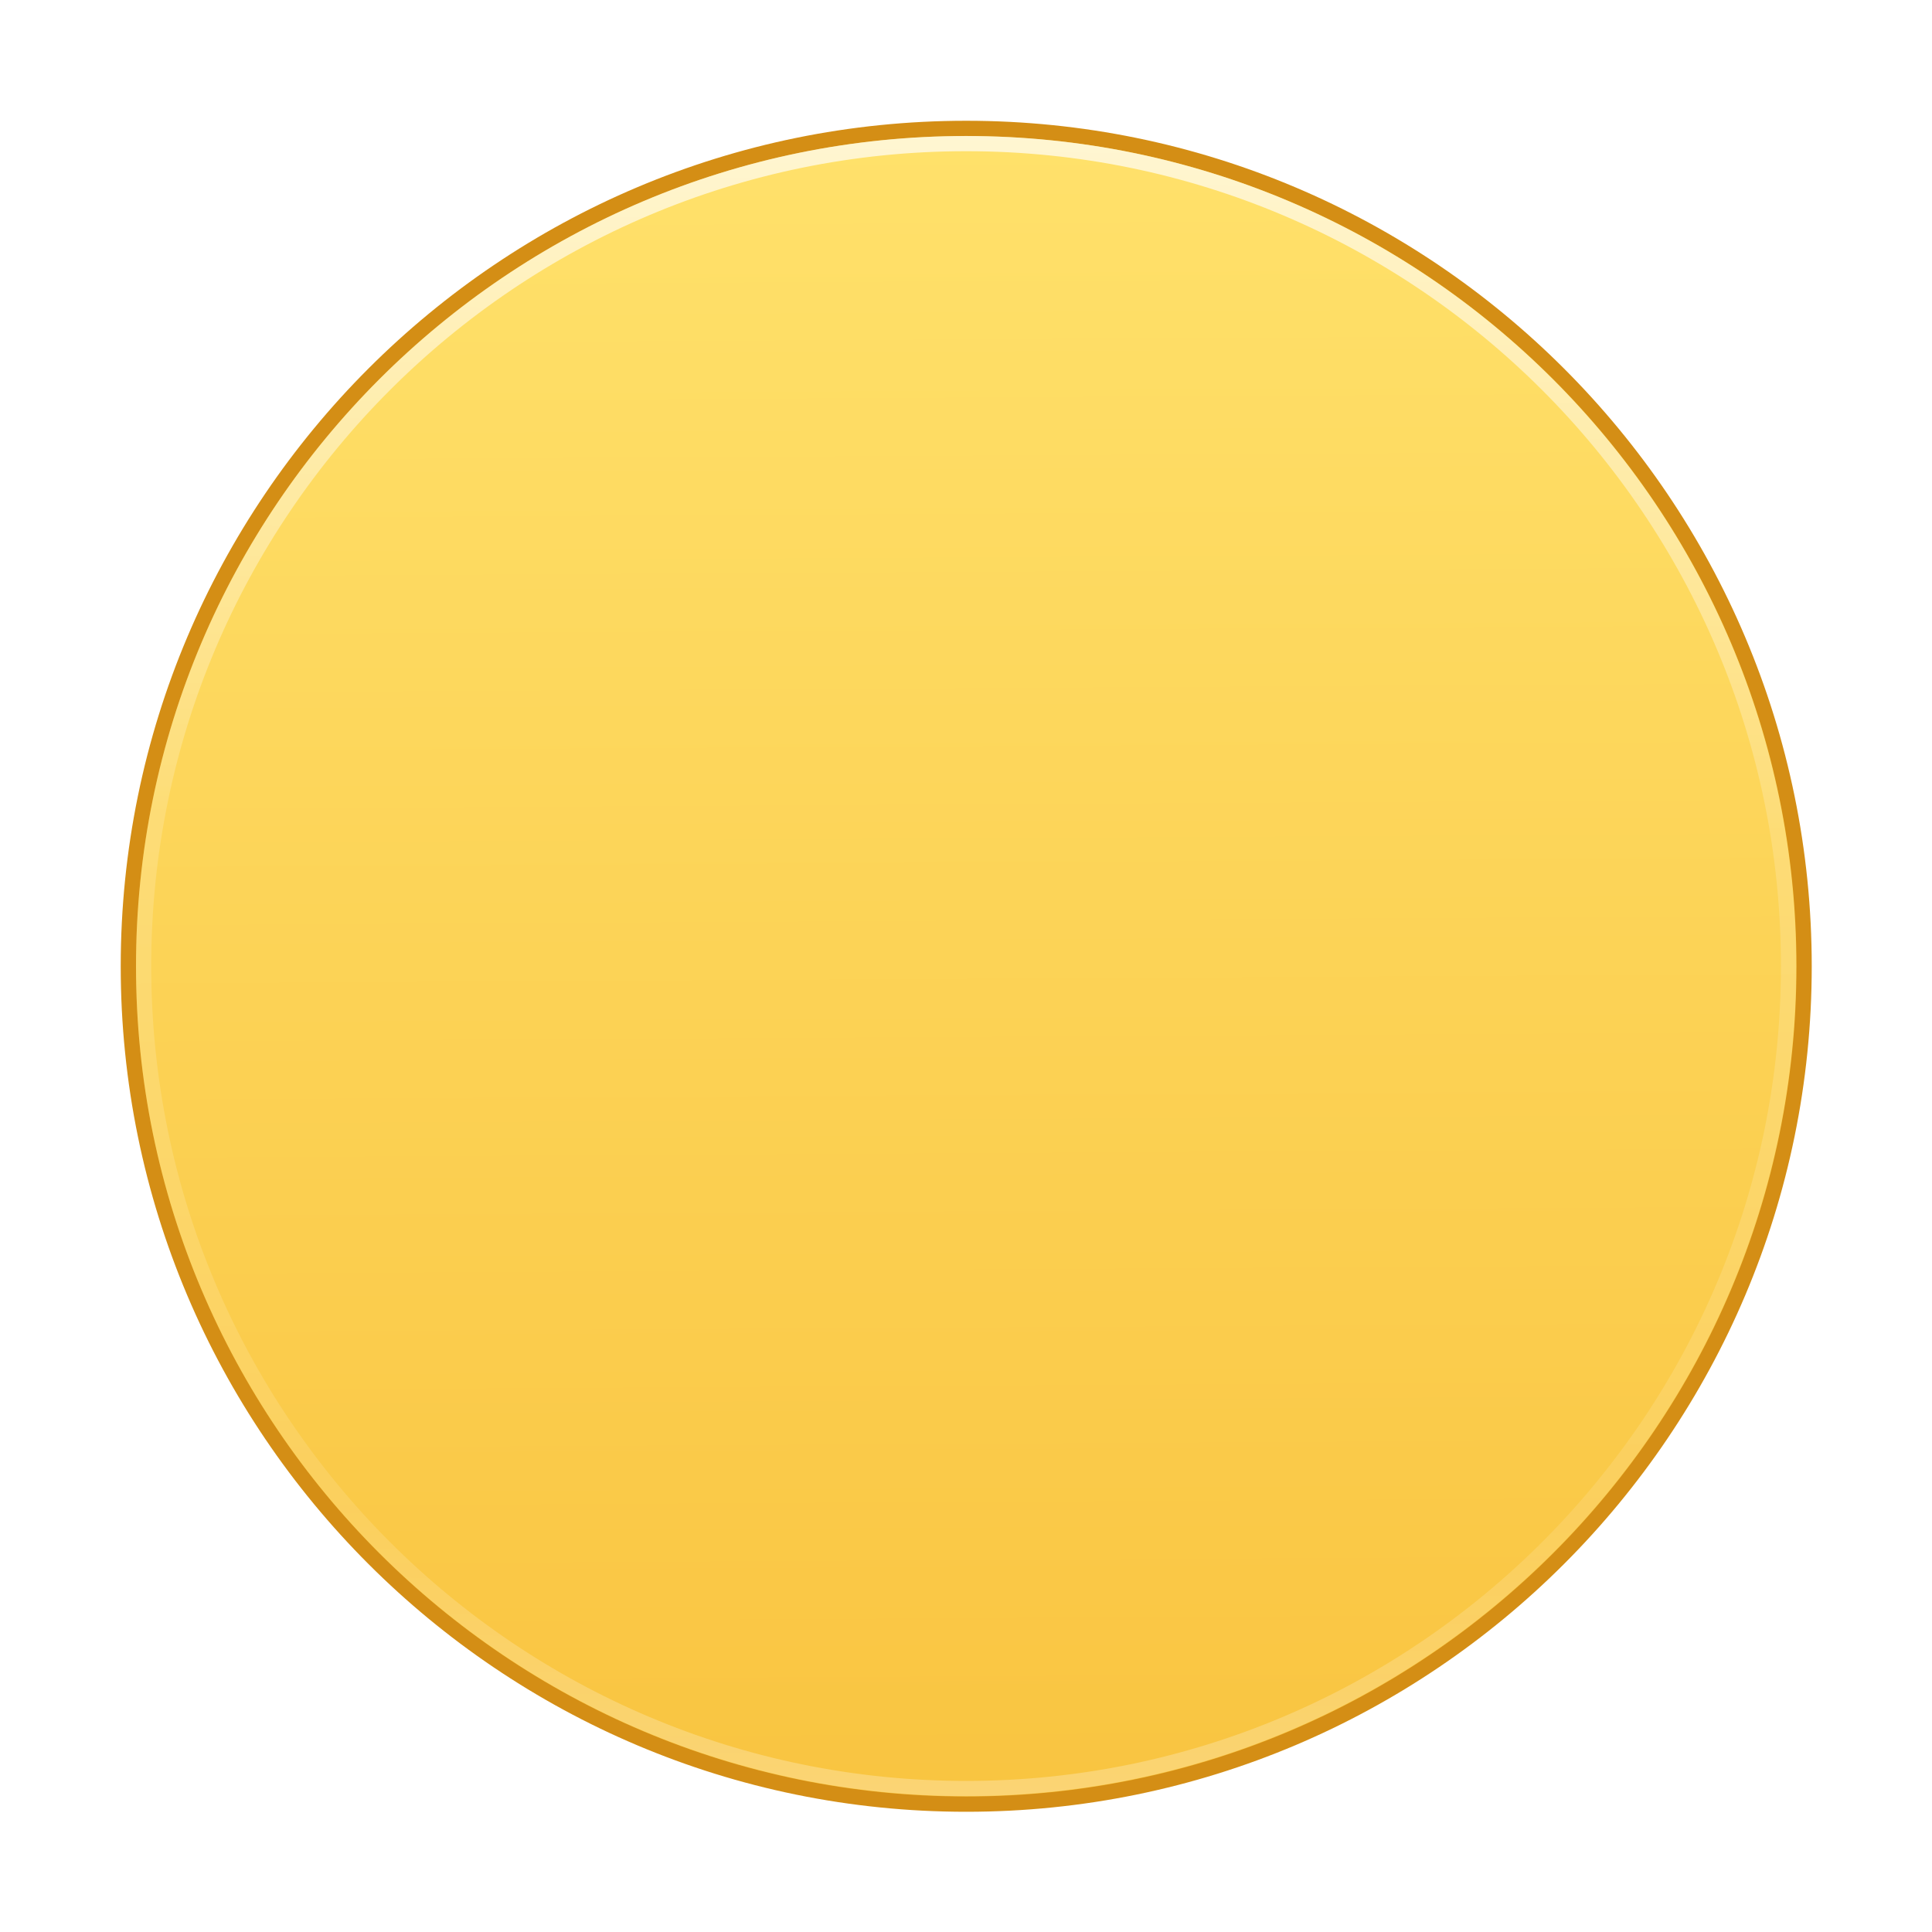
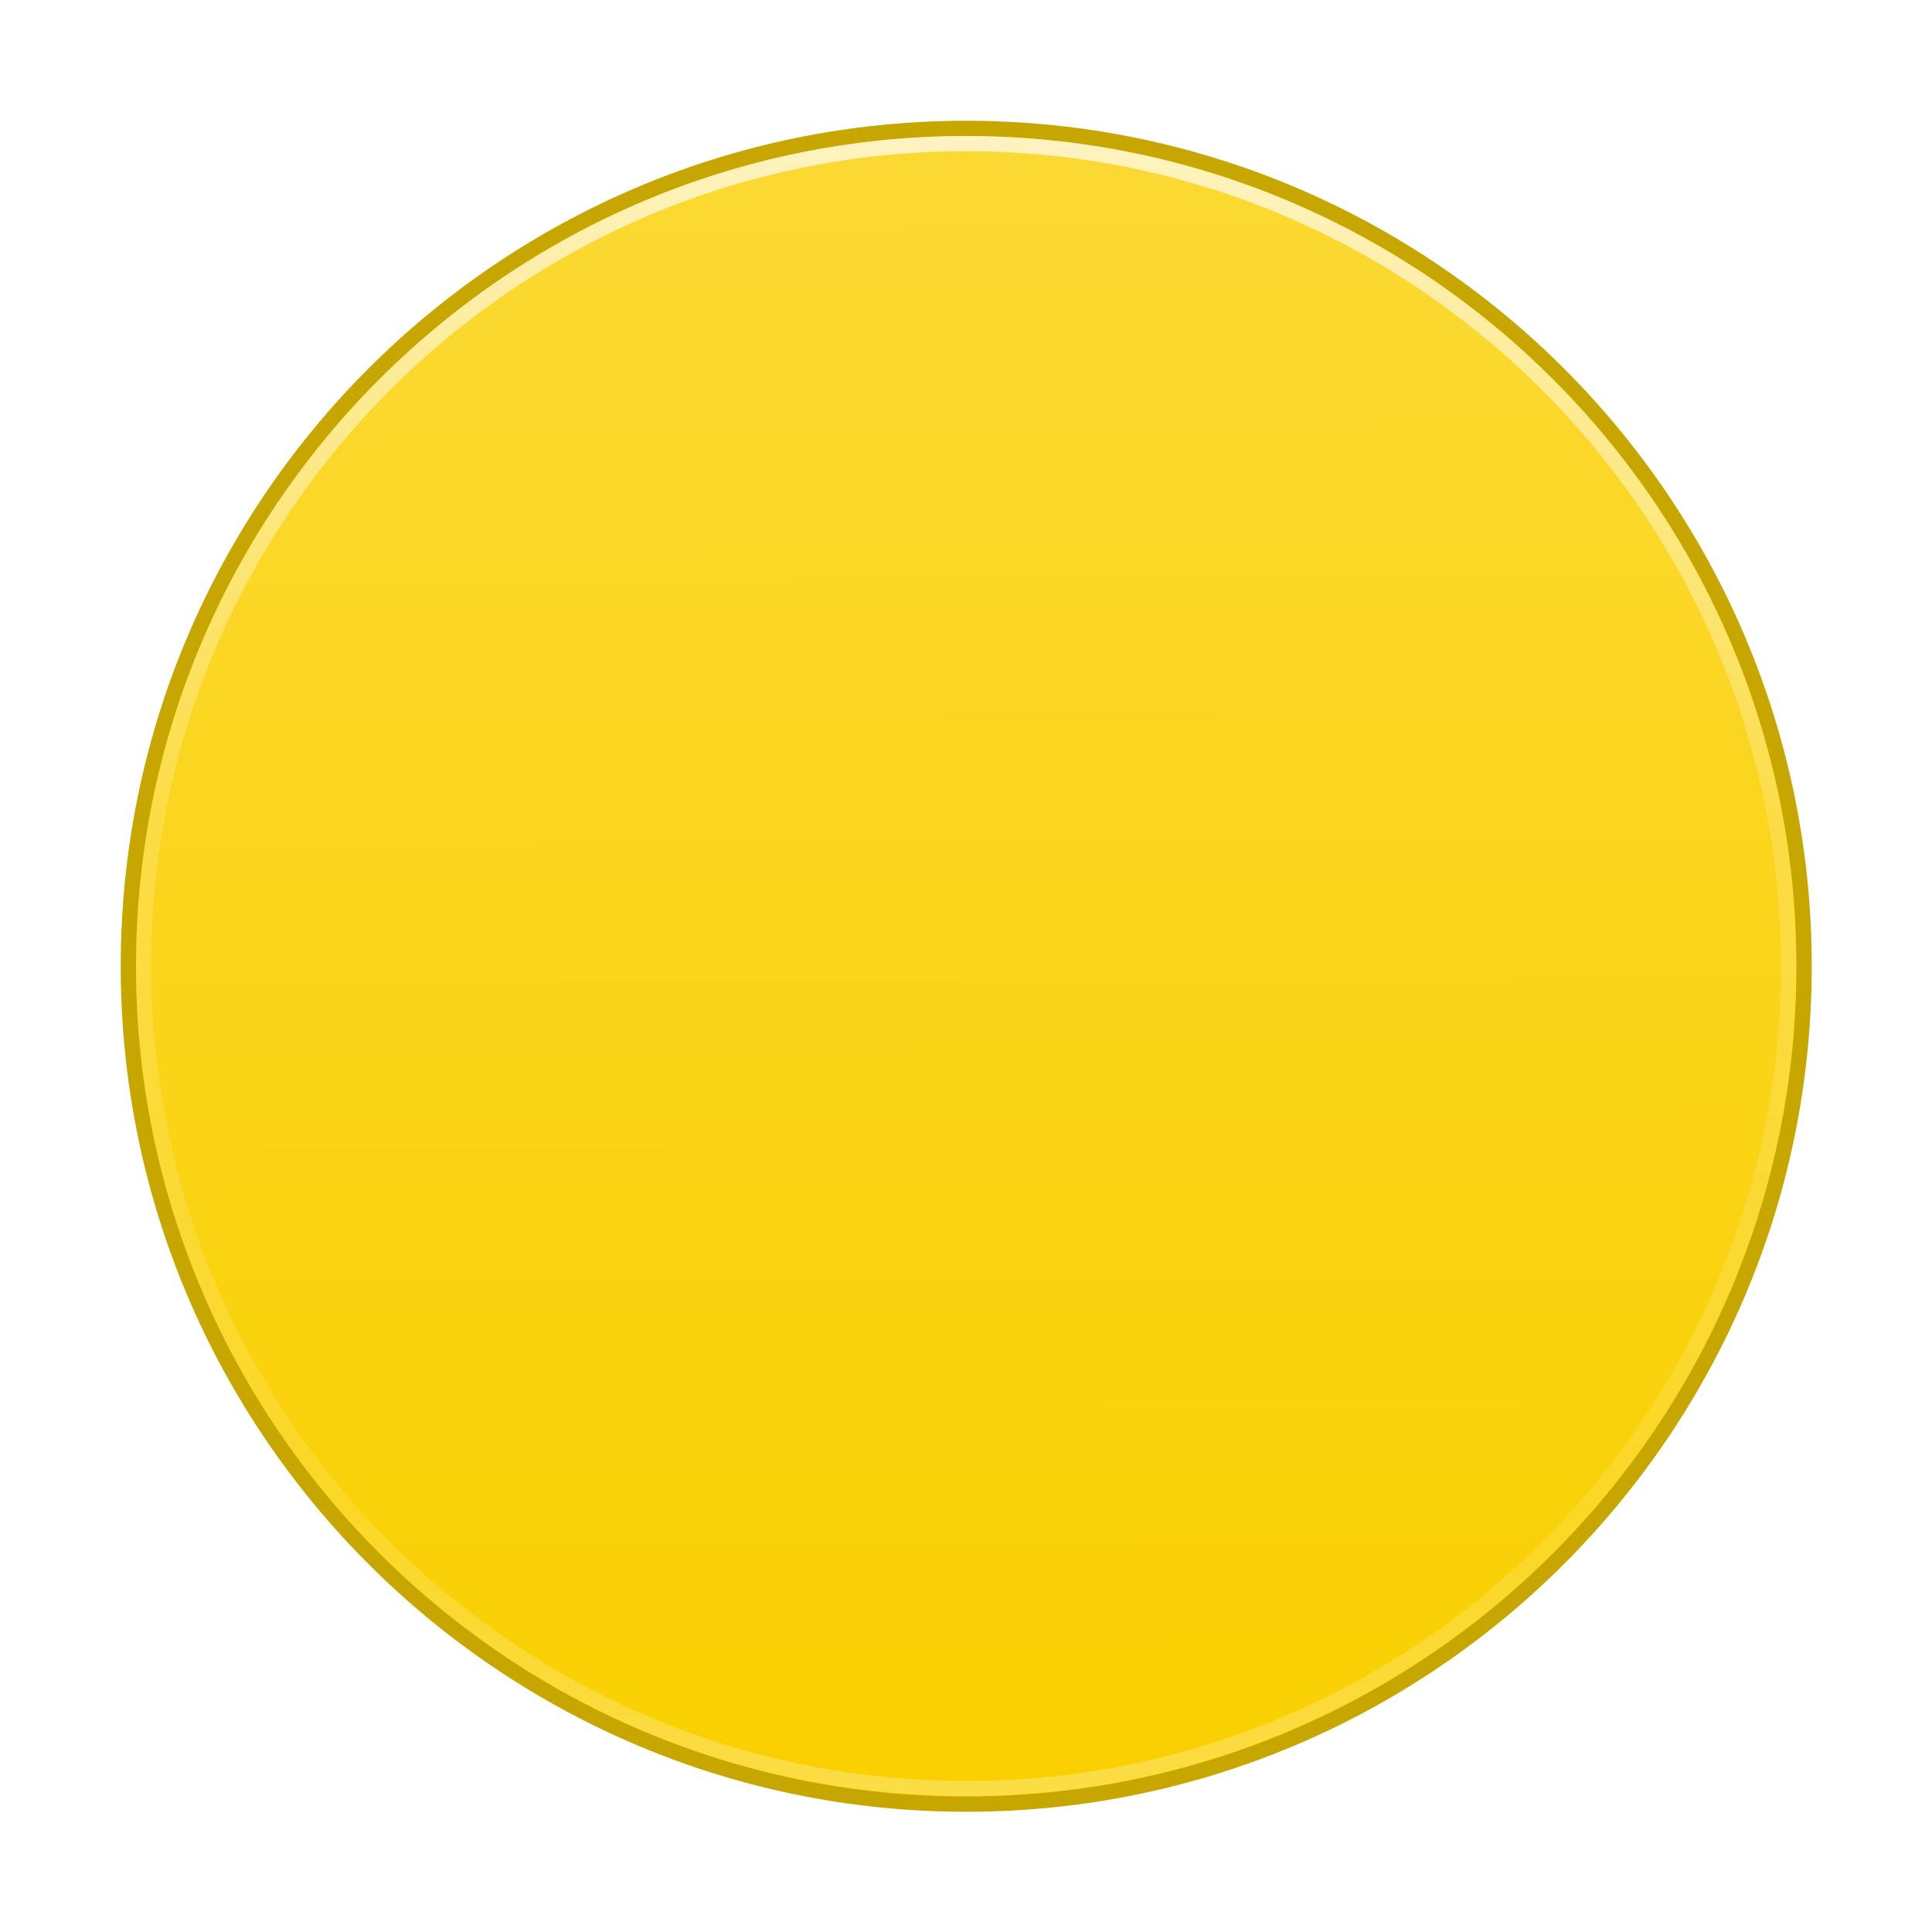
<svg xmlns="http://www.w3.org/2000/svg" xmlns:xlink="http://www.w3.org/1999/xlink" width="16" height="16" viewBox="0 0 4.233 4.233" version="1.1" id="svg8">
  <defs id="defs2">
    <linearGradient id="linearGradient1201">
-       <stop style="stop-color:#f9c440;stop-opacity:1" offset="0" id="stop1197" />
-       <stop style="stop-color:#ffe16b;stop-opacity:1" offset="1" id="stop1199" />
+       <stop style="stop-color:#fad000;stop-opacity:1" offset="0" id="stop1197" />
+       <stop style="stop-color:#fbd933;stop-opacity:1" offset="1" id="stop1199" />
    </linearGradient>
    <linearGradient id="linearGradient4011">
      <stop offset="0" style="stop-color:#ffffff;stop-opacity:1" id="stop4013" />
      <stop offset="0.508" style="stop-color:#ffffff;stop-opacity:0.235" id="stop4015" />
      <stop offset="0.835" style="stop-color:#ffffff;stop-opacity:0.157" id="stop4017" />
      <stop offset="1" style="stop-color:#ffffff;stop-opacity:0.392" id="stop4019" />
    </linearGradient>
    <radialGradient r="62.769" fy="186.171" fx="99.157" cy="186.171" cx="99.157" gradientTransform="matrix(0.181753,0,0,0.05678406,24.21739,293.2658)" gradientUnits="userSpaceOnUse" id="radialGradient3163" xlink:href="#linearGradient3820-7-2-8-6" />
    <linearGradient id="linearGradient3820-7-2-8-6">
      <stop offset="0" style="stop-color:#3d3d3d;stop-opacity:1" id="stop3822-2-6-5-0" />
      <stop offset="0.5" style="stop-color:#686868;stop-opacity:0.498" id="stop3864-8-7-4-1" />
      <stop offset="1" style="stop-color:#686868;stop-opacity:0" id="stop3824-1-2-6-7" />
    </linearGradient>
    <linearGradient x1="71.204" y1="6.238" x2="71.204" y2="44.341" id="linearGradient12398-3" xlink:href="#linearGradient4011" gradientUnits="userSpaceOnUse" gradientTransform="matrix(0.09725237,0,0,0.09725237,-4.859587,292.4175)" />
    <linearGradient x1="2035.165" y1="3208.074" x2="2035.165" y2="3241.997" id="linearGradient11527-6-5" xlink:href="#linearGradient947-2" gradientUnits="userSpaceOnUse" gradientTransform="matrix(0.1406041,0,0,0.1051151,-284.5496,-44.06624)" />
    <linearGradient id="linearGradient947-2">
      <stop offset="0" style="stop-color:#ef6464;stop-opacity:1" id="stop943-7" />
      <stop offset="1" style="stop-color:#ed5353;stop-opacity:1" id="stop945-0" />
    </linearGradient>
    <linearGradient id="linearGradient944">
      <stop id="stop940" offset="0" style="stop-color:#f6234b;stop-opacity:1" />
      <stop id="stop942" offset="1" style="stop-color:#fe123e;stop-opacity:1" />
    </linearGradient>
    <linearGradient x1="81.37" y1="-161.75" x2="81.37" gradientUnits="userSpaceOnUse" y2="-229.75" id="g-9" gradientTransform="matrix(1.25,0,0,-1.25,-95.37005,-59.90879)">
      <stop id="stop2725" offset="0" stop-color="#60d36b" />
      <stop id="stop2727" offset="1" stop-color="#27b43d" />
    </linearGradient>
    <radialGradient r="20" gradientTransform="matrix(0,16,-13.75,-5.5063e-6,178.58,274.47)" cx="-19.78" cy="8.26" gradientUnits="userSpaceOnUse" fx="-22.446" id="asc">
      <stop id="stop2" offset="0" stop-color="#ffcd7d" />
      <stop id="stop4" offset=".262" stop-color="#fc8f36" />
      <stop id="stop6" offset=".705" stop-color="#e23a0e" />
      <stop id="stop8" offset="1" stop-color="#ac441f" />
    </radialGradient>
    <radialGradient r="62.769" gradientTransform="matrix(0.190552,0,0,0.05953425,13.28934,288.6385)" cx="99.157" cy="186.17" gradientUnits="userSpaceOnUse" id="a">
      <stop id="stop11" offset="0" stop-color="#3d3d3d" />
      <stop id="stop13" offset=".5" stop-opacity=".498" stop-color="#686868" />
      <stop id="stop15" offset="1" stop-opacity="0" stop-color="#686868" />
    </radialGradient>
    <linearGradient x1="64.775" y1="-49.85" gradientTransform="translate(-2.033506,73.29972)" x2="64.034" gradientUnits="userSpaceOnUse" y2="53.699" id="d">
      <stop id="stop18" offset="0" stop-color="#fff" />
      <stop id="stop20" offset=".408" stop-opacity=".235" stop-color="#fff" />
      <stop id="stop22" offset=".841" stop-opacity=".157" stop-color="#fff" />
      <stop id="stop24" offset="1" stop-opacity=".392" stop-color="#fff" />
    </linearGradient>
    <linearGradient gradientTransform="translate(0,64)" x1="70" y1="-33.37" x2="70" gradientUnits="userSpaceOnUse" y2="34" id="c">
      <stop id="stop27" offset="0" stop-color="#fff5ef" />
      <stop id="stop29" offset="1" stop-color="#fef8dd" />
    </linearGradient>
    <radialGradient id="a-3" gradientUnits="userSpaceOnUse" cy="4.342" cx="32" gradientTransform="matrix(0 1.3006 -1.3006 0 94.036 165.84)" r="27.5">
      <stop stop-color="#fafafa" offset="0" id="stop2380" />
      <stop stop-color="#e1e1e1" offset="1" id="stop2382" />
    </radialGradient>
    <radialGradient id="radialGradient12065" xlink:href="#a-3" gradientUnits="userSpaceOnUse" cy="-9.084" cx="27.484" gradientTransform="matrix(3.8645 .00040547 1.7084e-7 3.8688 -78.822 93.571)" r="55.725" />
    <radialGradient id="d-6" xlink:href="#a-3" gradientUnits="userSpaceOnUse" cy="-47.109" cx="27.391" gradientTransform="matrix(2.9895,0.0078878,-0.0073208,2.7757,-54.839,83.435)" r="55.725" />
    <linearGradient id="f" y2="-237.35" gradientUnits="userSpaceOnUse" x2="81.37" gradientTransform="matrix(1.617,0,0,1.617,-248.4042,149.0079)" y1="-154.15" x1="81.37">
      <stop stop-color="#fff" offset="0" id="stop2392" />
      <stop stop-color="#fff" stop-opacity=".235" offset=".424" id="stop2394" />
      <stop stop-color="#fff" stop-opacity=".157" offset=".821" id="stop2396" />
      <stop stop-color="#fff" stop-opacity=".392" offset="1" id="stop2398" />
    </linearGradient>
    <linearGradient id="e" y2="-154.15" gradientUnits="userSpaceOnUse" x2="81.37" gradientTransform="matrix(0.8075,0,0,-0.8337375,-10.9317,-339.8921)" y1="-237.35" x1="81.37">
      <stop stop-opacity=".322" offset="0" id="stop2401" />
      <stop stop-opacity=".278" offset="1" id="stop2403" />
    </linearGradient>
    <radialGradient id="c-7" xlink:href="#a-3" gradientUnits="userSpaceOnUse" cy="-154.17" cx="81.37" gradientTransform="matrix(2.391375,-1.257125e-8,-1.29325e-8,-2.46025,-277.1967,-275.267)" r="42.272" />
    <radialGradient id="b" gradientUnits="userSpaceOnUse" cy="186.17" cx="99.157" gradientTransform="matrix(0.6869375,0,0,0.2146125,-151.1279,158.1079)" r="62.769">
      <stop stop-color="#3d3d3d" offset="0" id="stop2407" />
      <stop stop-color="#686868" stop-opacity=".498" offset=".5" id="stop2409" />
      <stop stop-color="#686868" stop-opacity="0" offset="1" id="stop2411" />
    </radialGradient>
    <radialGradient id="b-1" fx="-9.205" gradientUnits="userSpaceOnUse" cy="8.26" cx="6.563" gradientTransform="matrix(-1.1206e-7 3.75 -4.25 -2.503e-7 100.11 -25.612)" r="20">
      <stop stop-color="#b1e198" offset="0" id="stop2638" />
      <stop stop-color="#71c586" offset=".308" id="stop2640" />
      <stop stop-color="#04a171" offset=".654" id="stop2642" />
      <stop stop-color="#108562" offset="1" id="stop2644" />
    </radialGradient>
    <radialGradient id="a-2" gradientUnits="userSpaceOnUse" cy="186.17" cx="99.157" gradientTransform="matrix(1 0 0 .16667 0 155.14)" r="62.769">
      <stop stop-color="#3d3d3d" offset="0" id="stop2647" />
      <stop stop-color="#686868" stop-opacity=".498" offset=".5" id="stop2649" />
      <stop stop-color="#686868" stop-opacity="0" offset="1" id="stop2651" />
    </radialGradient>
    <linearGradient id="d-7" y2="53.699" gradientUnits="userSpaceOnUse" x2="64.034" gradientTransform="translate(-746.2701,-29.52858)" y1="-49.85" x1="64.775">
      <stop stop-color="#fff" offset="0" id="stop2654" />
      <stop stop-color="#fff" stop-opacity=".235" offset=".408" id="stop2656" />
      <stop stop-color="#fff" stop-opacity=".157" offset=".841" id="stop2658" />
      <stop stop-color="#fff" stop-opacity=".392" offset="1" id="stop2660" />
    </linearGradient>
    <linearGradient id="c-0" y2="39" gradientUnits="userSpaceOnUse" x2="65" y1="-36" x1="65">
      <stop stop-color="#fff" offset="0" id="stop2663" />
      <stop stop-color="#cee7dd" offset="1" id="stop2665" />
    </linearGradient>
    <linearGradient id="linearGradient4246">
      <stop id="stop4248" style="stop-color:#ffffff;stop-opacity:1" offset="0" />
      <stop id="stop4250" style="stop-color:#ffffff;stop-opacity:0.235" offset="0.235" />
      <stop id="stop4252" style="stop-color:#ffffff;stop-opacity:0.157" offset="0.764" />
      <stop id="stop4254" style="stop-color:#ffffff;stop-opacity:0.392" offset="1" />
    </linearGradient>
    <linearGradient id="linearGradient3242-7-3-8-9-0-2">
      <stop id="stop3244-5-8-5-3-4-4" style="stop-color:#eef87e;stop-opacity:1" offset="0" />
      <stop id="stop3246-9-5-1-2-5-3" style="stop-color:#cde34f;stop-opacity:1" offset="0.262" />
      <stop id="stop3248-7-2-0-84-2-0" style="stop-color:#93b723;stop-opacity:1" offset="0.661" />
      <stop id="stop3250-8-2-8-3-3-4" style="stop-color:#5a7e0d;stop-opacity:1" offset="1" />
    </linearGradient>
    <radialGradient cx="299.448" cy="-290.592" r="17.153" fx="297.45" fy="-289.913" id="XMLID_2_-8" gradientUnits="userSpaceOnUse" gradientTransform="matrix(0.8232,0.2312,0.2703,-0.9626,-96.2274,-315.3433)">
      <stop id="stop228-2" style="stop-color:#000000;stop-opacity:1" offset="0" />
      <stop id="stop230-7" style="stop-color:#000000;stop-opacity:0" offset="1" />
    </radialGradient>
    <linearGradient id="linearGradient2867-449-88-871-390-598-476-591-434-148-57-177-3-8-6">
      <stop id="stop3750-8-9-0" style="stop-color:#a4a4a4;stop-opacity:1;" offset="0" />
      <stop id="stop3752-3-2-8" style="stop-color:#969696;stop-opacity:1;" offset="0.262" />
      <stop id="stop3754-7-2-7" style="stop-color:#8e8e8e;stop-opacity:1;" offset="0.705" />
      <stop id="stop3756-9-3-6" style="stop-color:#666666;stop-opacity:1;" offset="1" />
    </linearGradient>
    <linearGradient x1="71.204" y1="6.895" x2="71.204" y2="44.009" id="linearGradient5267" xlink:href="#linearGradient4246" gradientUnits="userSpaceOnUse" gradientTransform="matrix(2.756756,0,0,2.756756,-133.2519,-67.90556)" />
    <radialGradient cx="18.164" cy="8.45" r="20" fx="8.895" fy="8.599" id="radialGradient5270" xlink:href="#linearGradient3242-7-3-8-9-0-2" gradientUnits="userSpaceOnUse" gradientTransform="matrix(0,3.502786,-3.309041,-4.0448548e-8,92.4591,-62.01536)" />
    <linearGradient x1="-1085.959" y1="539.41" x2="-474.685" y2="375.619" id="linearGradient5275" xlink:href="#XMLID_2_-8" gradientUnits="userSpaceOnUse" gradientTransform="matrix(0.1779603,0,0,0.1495412,216.7126,-67.15218)" />
    <radialGradient cx="15.645" cy="8.45" r="20" fx="-0.123" fy="8.45" id="radialGradient5279" xlink:href="#linearGradient2867-449-88-871-390-598-476-591-434-148-57-177-3-8" gradientUnits="userSpaceOnUse" gradientTransform="matrix(-1.7030133e-7,2.798635,-2.636719,-1.9276587e-7,86.77997,-49.34197)" />
    <radialGradient cx="99.157" cy="186.171" r="62.769" fx="99.157" fy="186.171" id="radialGradient5282" xlink:href="#linearGradient3820-7-2-8-6" gradientUnits="userSpaceOnUse" gradientTransform="matrix(1,0,0,0.1666667,0,155.1422)" />
    <radialGradient cx="99.157" cy="186.171" r="62.769" fx="99.157" fy="186.171" id="radialGradient5015" xlink:href="#linearGradient3820-7-2-8-6" gradientUnits="userSpaceOnUse" gradientTransform="matrix(1,0,0,0.1666667,0,155.1422)" />
    <radialGradient cx="15.645" cy="8.45" r="20" fx="-0.223" fy="8.45" id="radialGradient5007" xlink:href="#linearGradient2867-449-88-871-390-598-476-591-434-148-57-177-3-8" gradientUnits="userSpaceOnUse" gradientTransform="matrix(-9.6613255e-8,1.587687,-1.495831,-1.0935756e-7,44.6396,2.874339)" />
    <linearGradient id="linearGradient2867-449-88-871-390-598-476-591-434-148-57-177-3-8">
      <stop id="stop3750-8-9" style="stop-color:#8de53e;stop-opacity:1;" offset="0" />
      <stop id="stop3752-3-2" style="stop-color:#95de55;stop-opacity:1;" offset="0.262" />
      <stop id="stop3754-7-2" style="stop-color:#82de31;stop-opacity:1;" offset="0.705" />
      <stop id="stop3756-9-3" style="stop-color:#60cc00;stop-opacity:1;" offset="1" />
    </linearGradient>
    <linearGradient xlink:href="#linearGradient4806" id="linearGradient3796" x1="31.972" y1="3.884" x2="31.972" y2="61.89" gradientUnits="userSpaceOnUse" />
    <linearGradient id="linearGradient4806">
      <stop id="stop4808" style="stop-color:#ffffff;stop-opacity:1" offset="0" />
      <stop id="stop4810" style="stop-color:#ffffff;stop-opacity:0.235" offset="0.424" />
      <stop id="stop4812" style="stop-color:#ffffff;stop-opacity:0.157" offset="0.821" />
      <stop id="stop4814" style="stop-color:#ffffff;stop-opacity:0.392" offset="1" />
    </linearGradient>
    <radialGradient id="b-6" fx="-22.446" gradientUnits="userSpaceOnUse" cy="8.26" cx="-19.78" gradientTransform="matrix(0,16,-13.75,-5.5063e-6,27.38492,278.5399)" r="20">
      <stop stop-color="#ffcd7d" offset="0" id="stop1131" />
      <stop stop-color="#fc8f36" offset=".262" id="stop1133" />
      <stop stop-color="#e23a0e" offset=".705" id="stop1135" />
      <stop stop-color="#ac441f" offset="1" id="stop1137" />
    </radialGradient>
    <radialGradient id="a-7" gradientUnits="userSpaceOnUse" cy="186.17" cx="99.157" gradientTransform="matrix(0.68694,0,0,0.214621,-750.2918,-24.4548)" r="62.769">
      <stop stop-color="#3d3d3d" offset="0" id="stop1140" />
      <stop stop-color="#686868" stop-opacity=".498" offset=".5" id="stop1142" />
      <stop stop-color="#686868" stop-opacity="0" offset="1" id="stop1144" />
    </radialGradient>
    <linearGradient gradientTransform="translate(-659.5751,52.11802)" id="c-3" y2="34" gradientUnits="userSpaceOnUse" x2="70" y1="-33.37" x1="70">
      <stop stop-color="#fff5ef" offset="0" id="stop1156" />
      <stop stop-color="#fef8dd" offset="1" id="stop1158" />
    </linearGradient>
    <linearGradient gradientTransform="matrix(0.4335088,0,0,0.4362105,-38.08974,273.2808)" gradientUnits="userSpaceOnUse" xlink:href="#linearGradient5803" id="linearGradient5228-5" y2="54.78" x2="167.983" y1="8.508" x1="167.983" />
    <linearGradient id="linearGradient5803">
      <stop offset="0" style="stop-color:#fff5ef;stop-opacity:1" id="stop5805" />
      <stop offset="1" style="stop-color:#fef8dd;stop-opacity:1" id="stop5807" />
    </linearGradient>
    <linearGradient gradientUnits="userSpaceOnUse" y2="7.702" x2="63.725" y1="118.398" x1="64.346" id="linearGradient946" xlink:href="#linearGradient944" />
    <clipPath id="clipPath983" clipPathUnits="userSpaceOnUse">
      <path id="path985" d="m 63.725,7.702 c -30.081,0 -54.517,24.436 -54.517,54.517 0,30.081 24.436,54.517 54.517,54.517 30.081,0 54.517,-24.436 54.517,-54.517 0,-30.081 -24.436,-54.517 -54.517,-54.517 z" style="color:#000000;opacity:1;fill:url(#linearGradient946);fill-opacity:1;stroke:none;stroke-width:1.048;stroke-opacity:1" />
    </clipPath>
    <linearGradient gradientUnits="userSpaceOnUse" y2="119.108" x2="64.296" y1="3.737" x1="66.219" id="linearGradient995" xlink:href="#linearGradient4806" />
    <linearGradient xlink:href="#linearGradient1201" id="linearGradient1178" gradientUnits="userSpaceOnUse" x1="64.346" y1="118.398" x2="63.725" y2="7.702" gradientTransform="matrix(0.03336038,0,0,0.03336038,-0.00922429,292.8079)" />
  </defs>
  <g id="layer1" transform="translate(0,-292.7669)">
    <g id="layer1-5" style="display:none" transform="matrix(0.2645833,0,0,0.2645833,15.43617,271.4618)">
      <rect style="opacity:1;fill:#bdbdbd;fill-opacity:1;stroke:none;stroke-width:2.513;stroke-linecap:round;stroke-linejoin:round;stroke-miterlimit:4;stroke-dasharray:none;stroke-opacity:1" id="rect934" width="128" height="128" x="0" y="0" />
    </g>
-     <path id="path961" d="m 2.117,293.065 c -1.004,0 -1.819,0.815 -1.819,1.819 0,1.004 0.815,1.819 1.819,1.819 1.004,0 1.819,-0.815 1.819,-1.819 0,-1.004 -0.815,-1.819 -1.819,-1.819 z" style="color:#000000;opacity:1;fill:none;fill-opacity:1;stroke:#d48e15;stroke-width:0.067;stroke-miterlimit:4;stroke-dasharray:none;stroke-opacity:1" />
+     <path id="path961" d="m 2.117,293.065 c -1.004,0 -1.819,0.815 -1.819,1.819 0,1.004 0.815,1.819 1.819,1.819 1.004,0 1.819,-0.815 1.819,-1.819 0,-1.004 -0.815,-1.819 -1.819,-1.819 z" style="color:#000000;opacity:1;fill:none;fill-opacity:1;stroke:#c8a600;stroke-width:0.067;stroke-miterlimit:4;stroke-dasharray:none;stroke-opacity:1" />
    <path style="color:#000000;opacity:1;fill:url(#linearGradient1178);fill-opacity:1;stroke:none;stroke-width:0.035;stroke-opacity:1" d="m 2.117,293.065 c -1.004,0 -1.819,0.815 -1.819,1.819 0,1.004 0.815,1.819 1.819,1.819 1.004,0 1.819,-0.815 1.819,-1.819 0,-1.004 -0.815,-1.819 -1.819,-1.819 z" id="path36" />
    <path clip-path="url(#clipPath983)" style="color:#000000;opacity:1;fill:none;fill-opacity:1;stroke:url(#linearGradient995);stroke-width:2;stroke-miterlimit:4;stroke-dasharray:none;stroke-opacity:0.742" d="m 63.725,7.702 c -30.081,0 -54.517,24.436 -54.517,54.517 0,30.081 24.436,54.517 54.517,54.517 30.081,0 54.517,-24.436 54.517,-54.517 0,-30.081 -24.436,-54.517 -54.517,-54.517 z" id="path973" transform="matrix(0.03336038,0,0,0.03336038,-0.00922429,292.8079)" />
  </g>
</svg>
